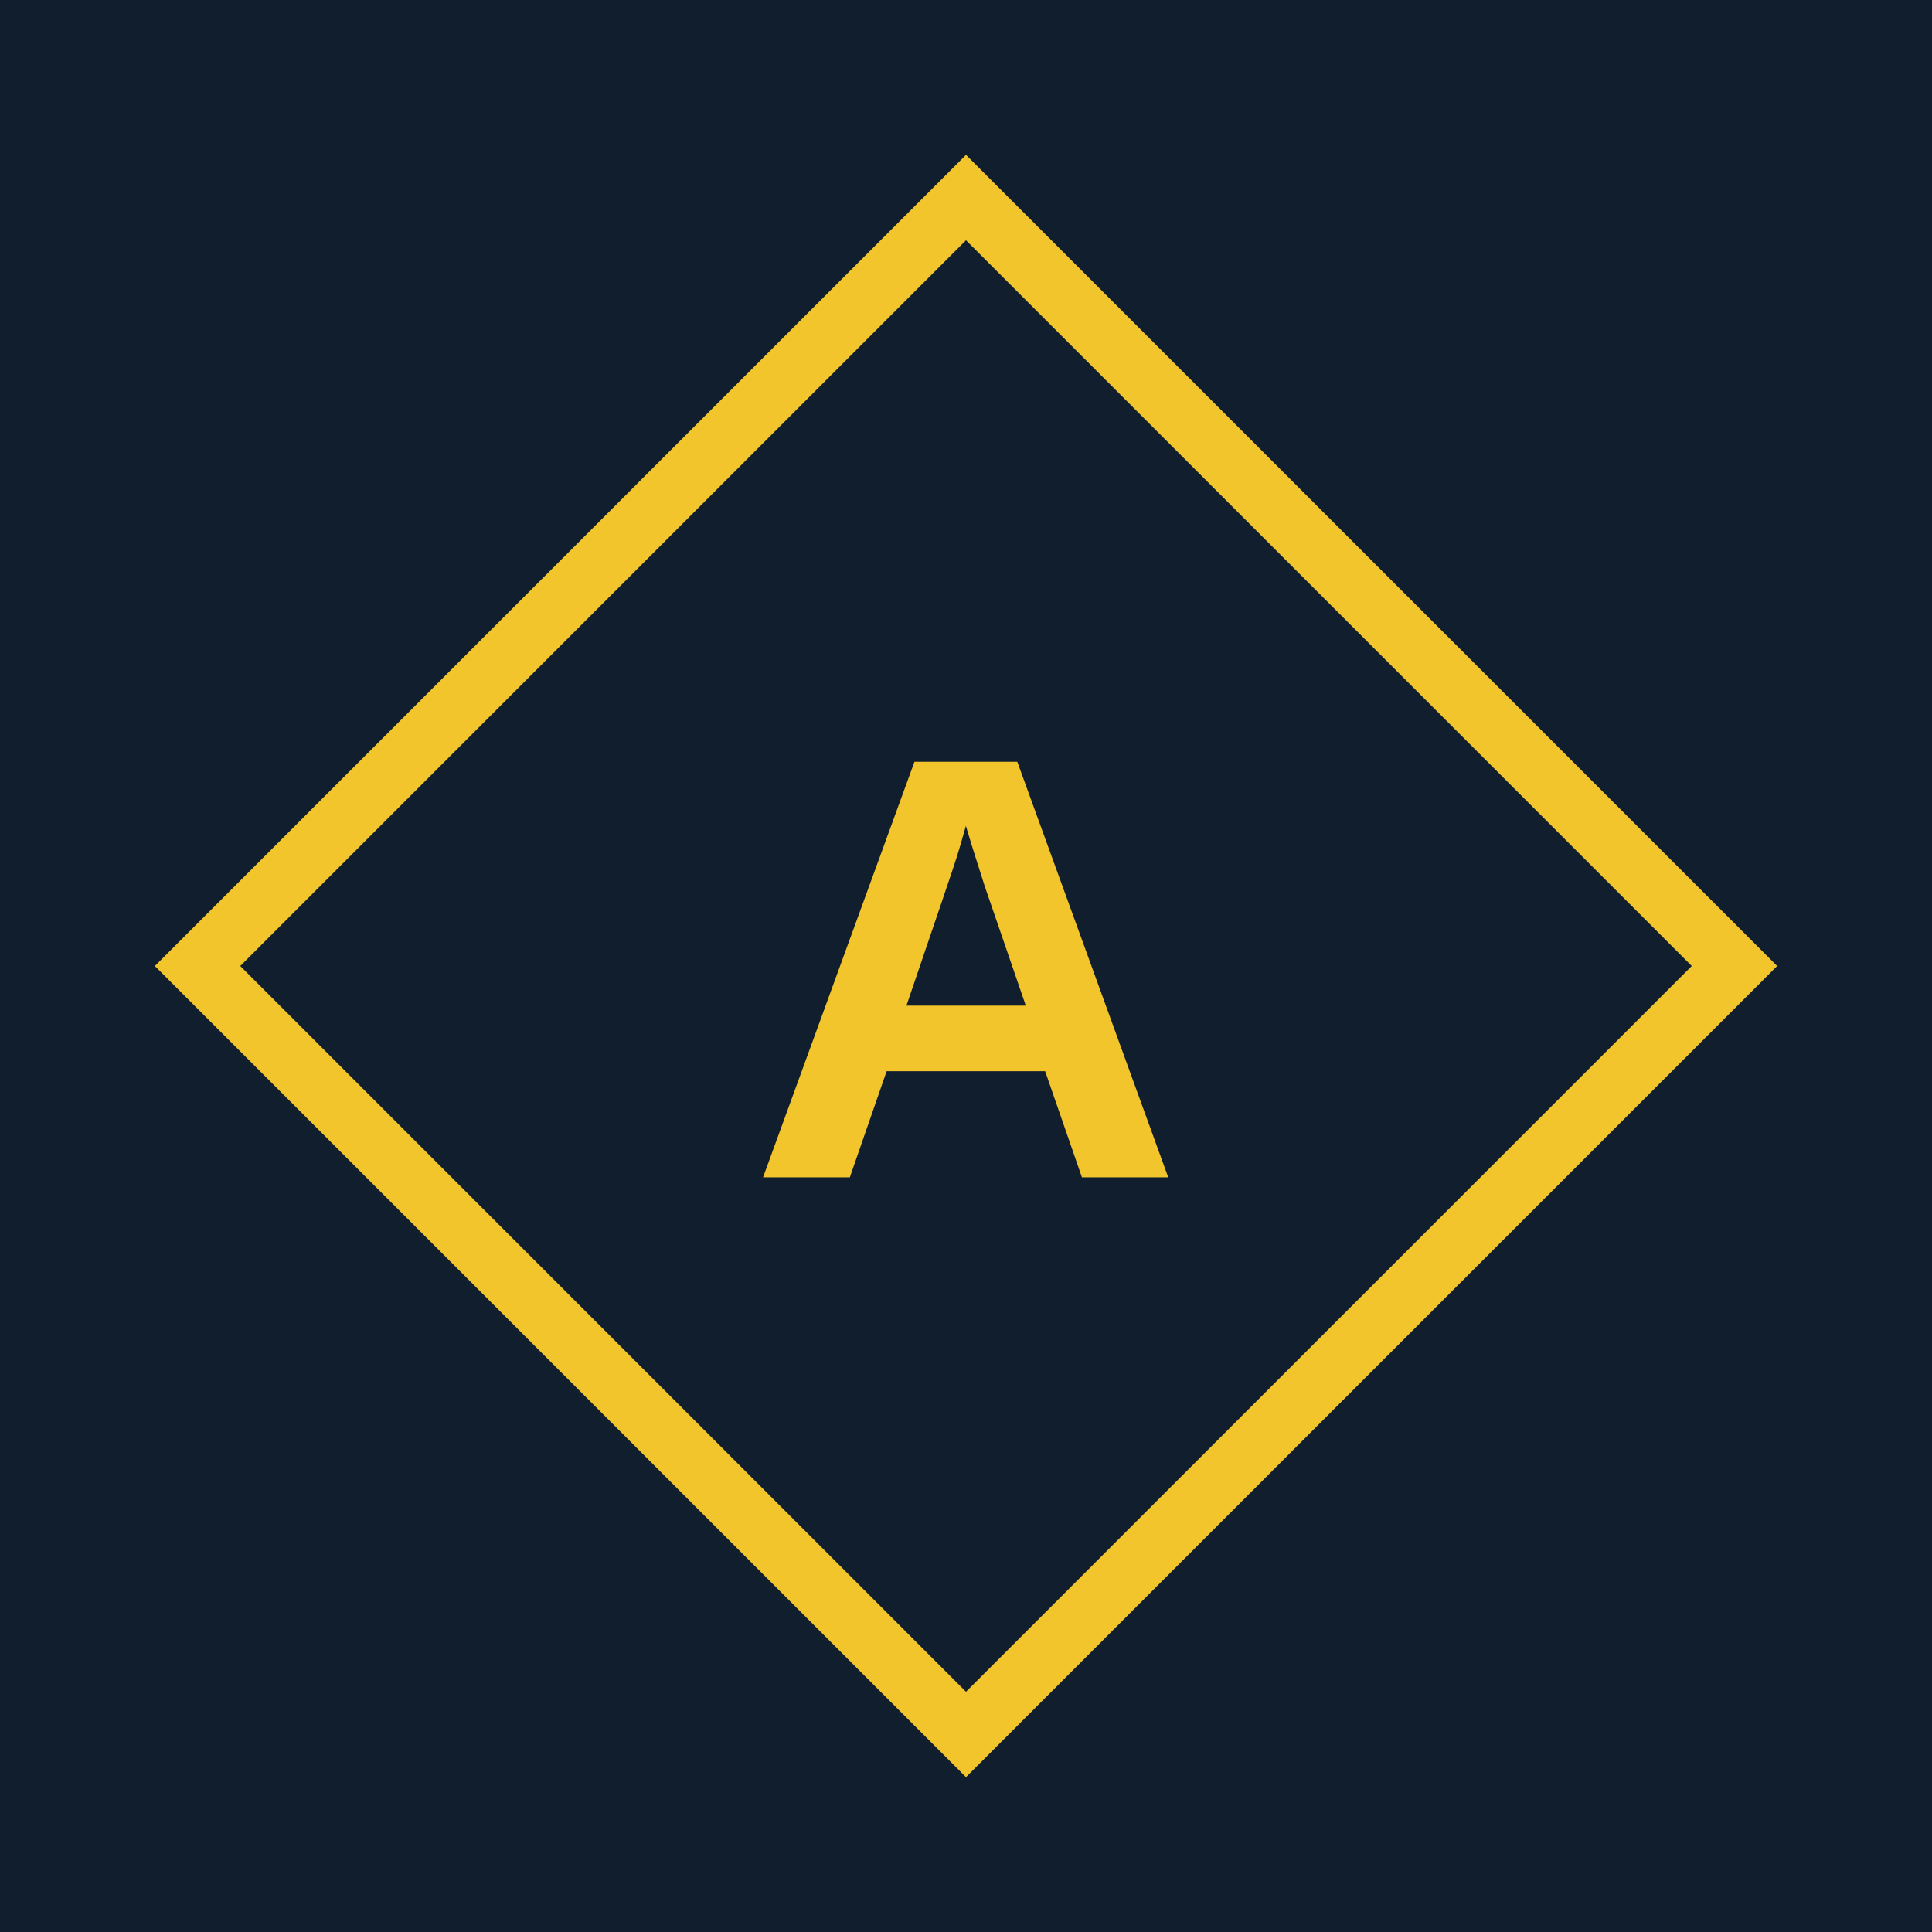
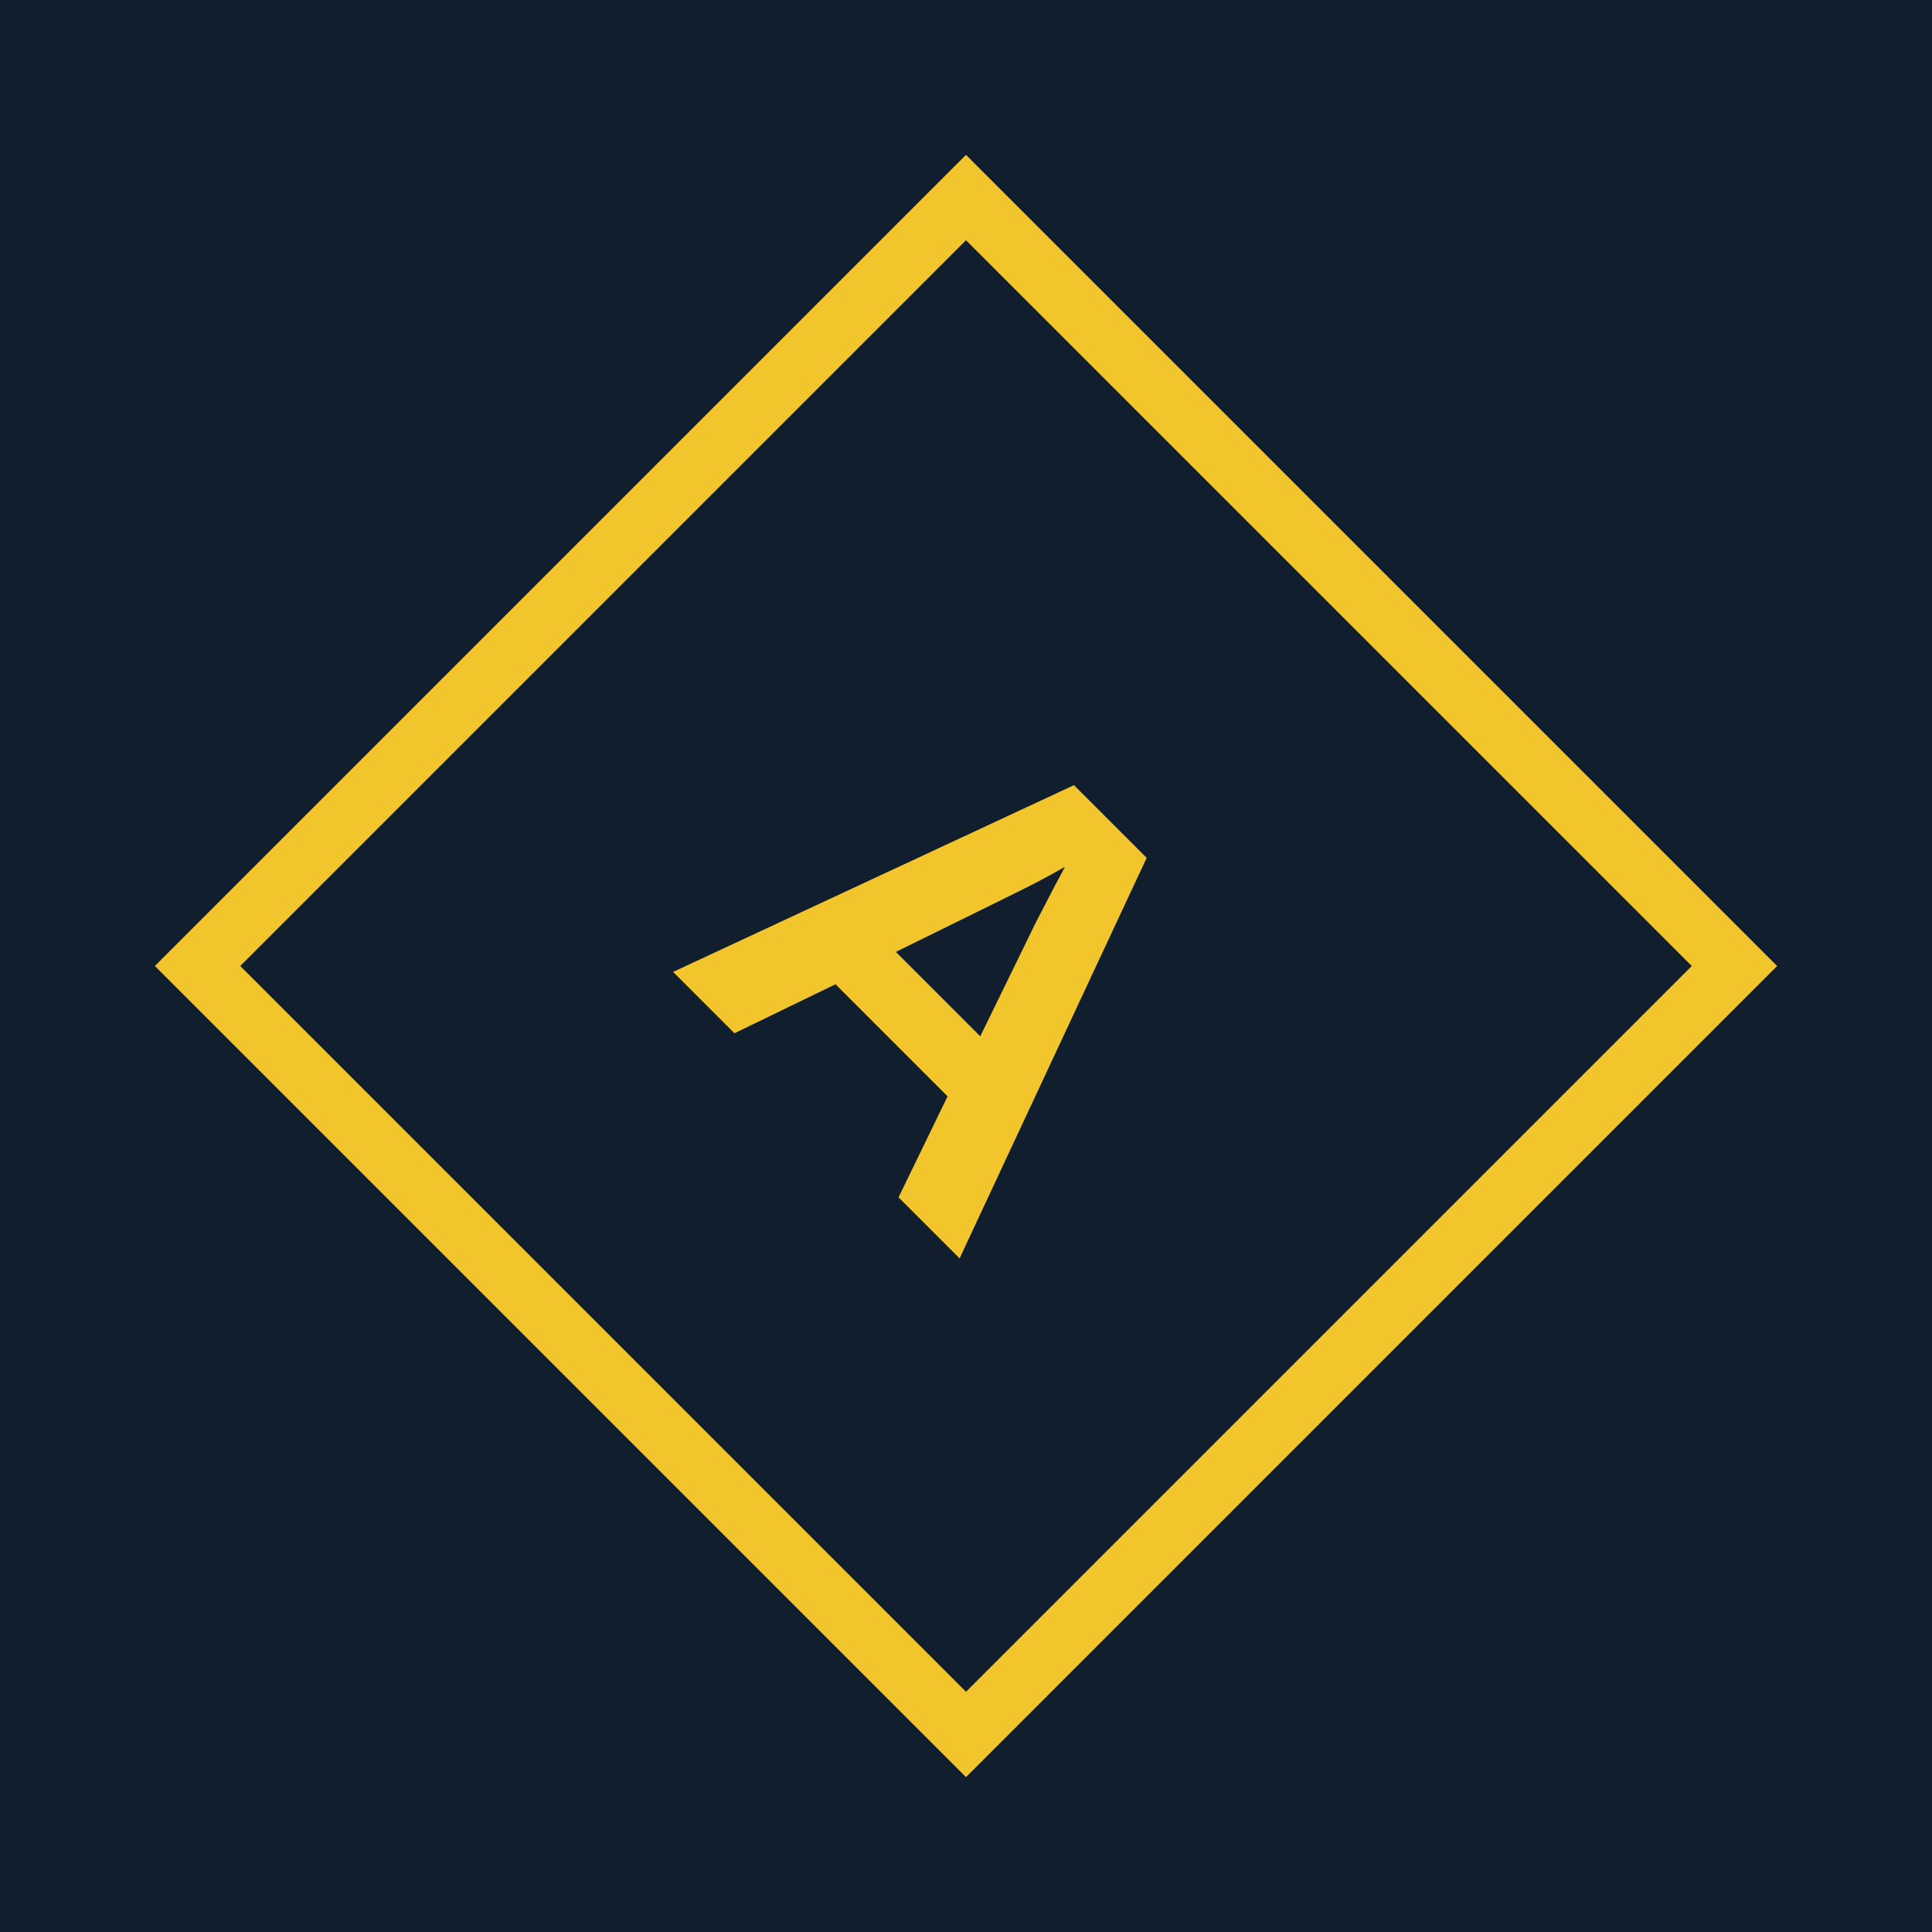
<svg xmlns="http://www.w3.org/2000/svg" viewBox="0 0 64 64">
  <rect width="64" height="64" fill="#101e2d" />
  <g transform="translate(32 32) rotate(45)">
    <rect x="-18" y="-18" width="36" height="36" fill="none" stroke="#f1c52b" stroke-width="2" />
-     <text x="0" y="7" text-anchor="middle" font-family="Arial, sans-serif" font-size="20" font-weight="700" fill="#f1c52b" transform="rotate(-45)">A</text>
+     <text x="0" y="7" text-anchor="middle" font-family="Arial, sans-serif" font-size="20" font-weight="700" fill="#f1c52b">A</text>
  </g>
</svg>
